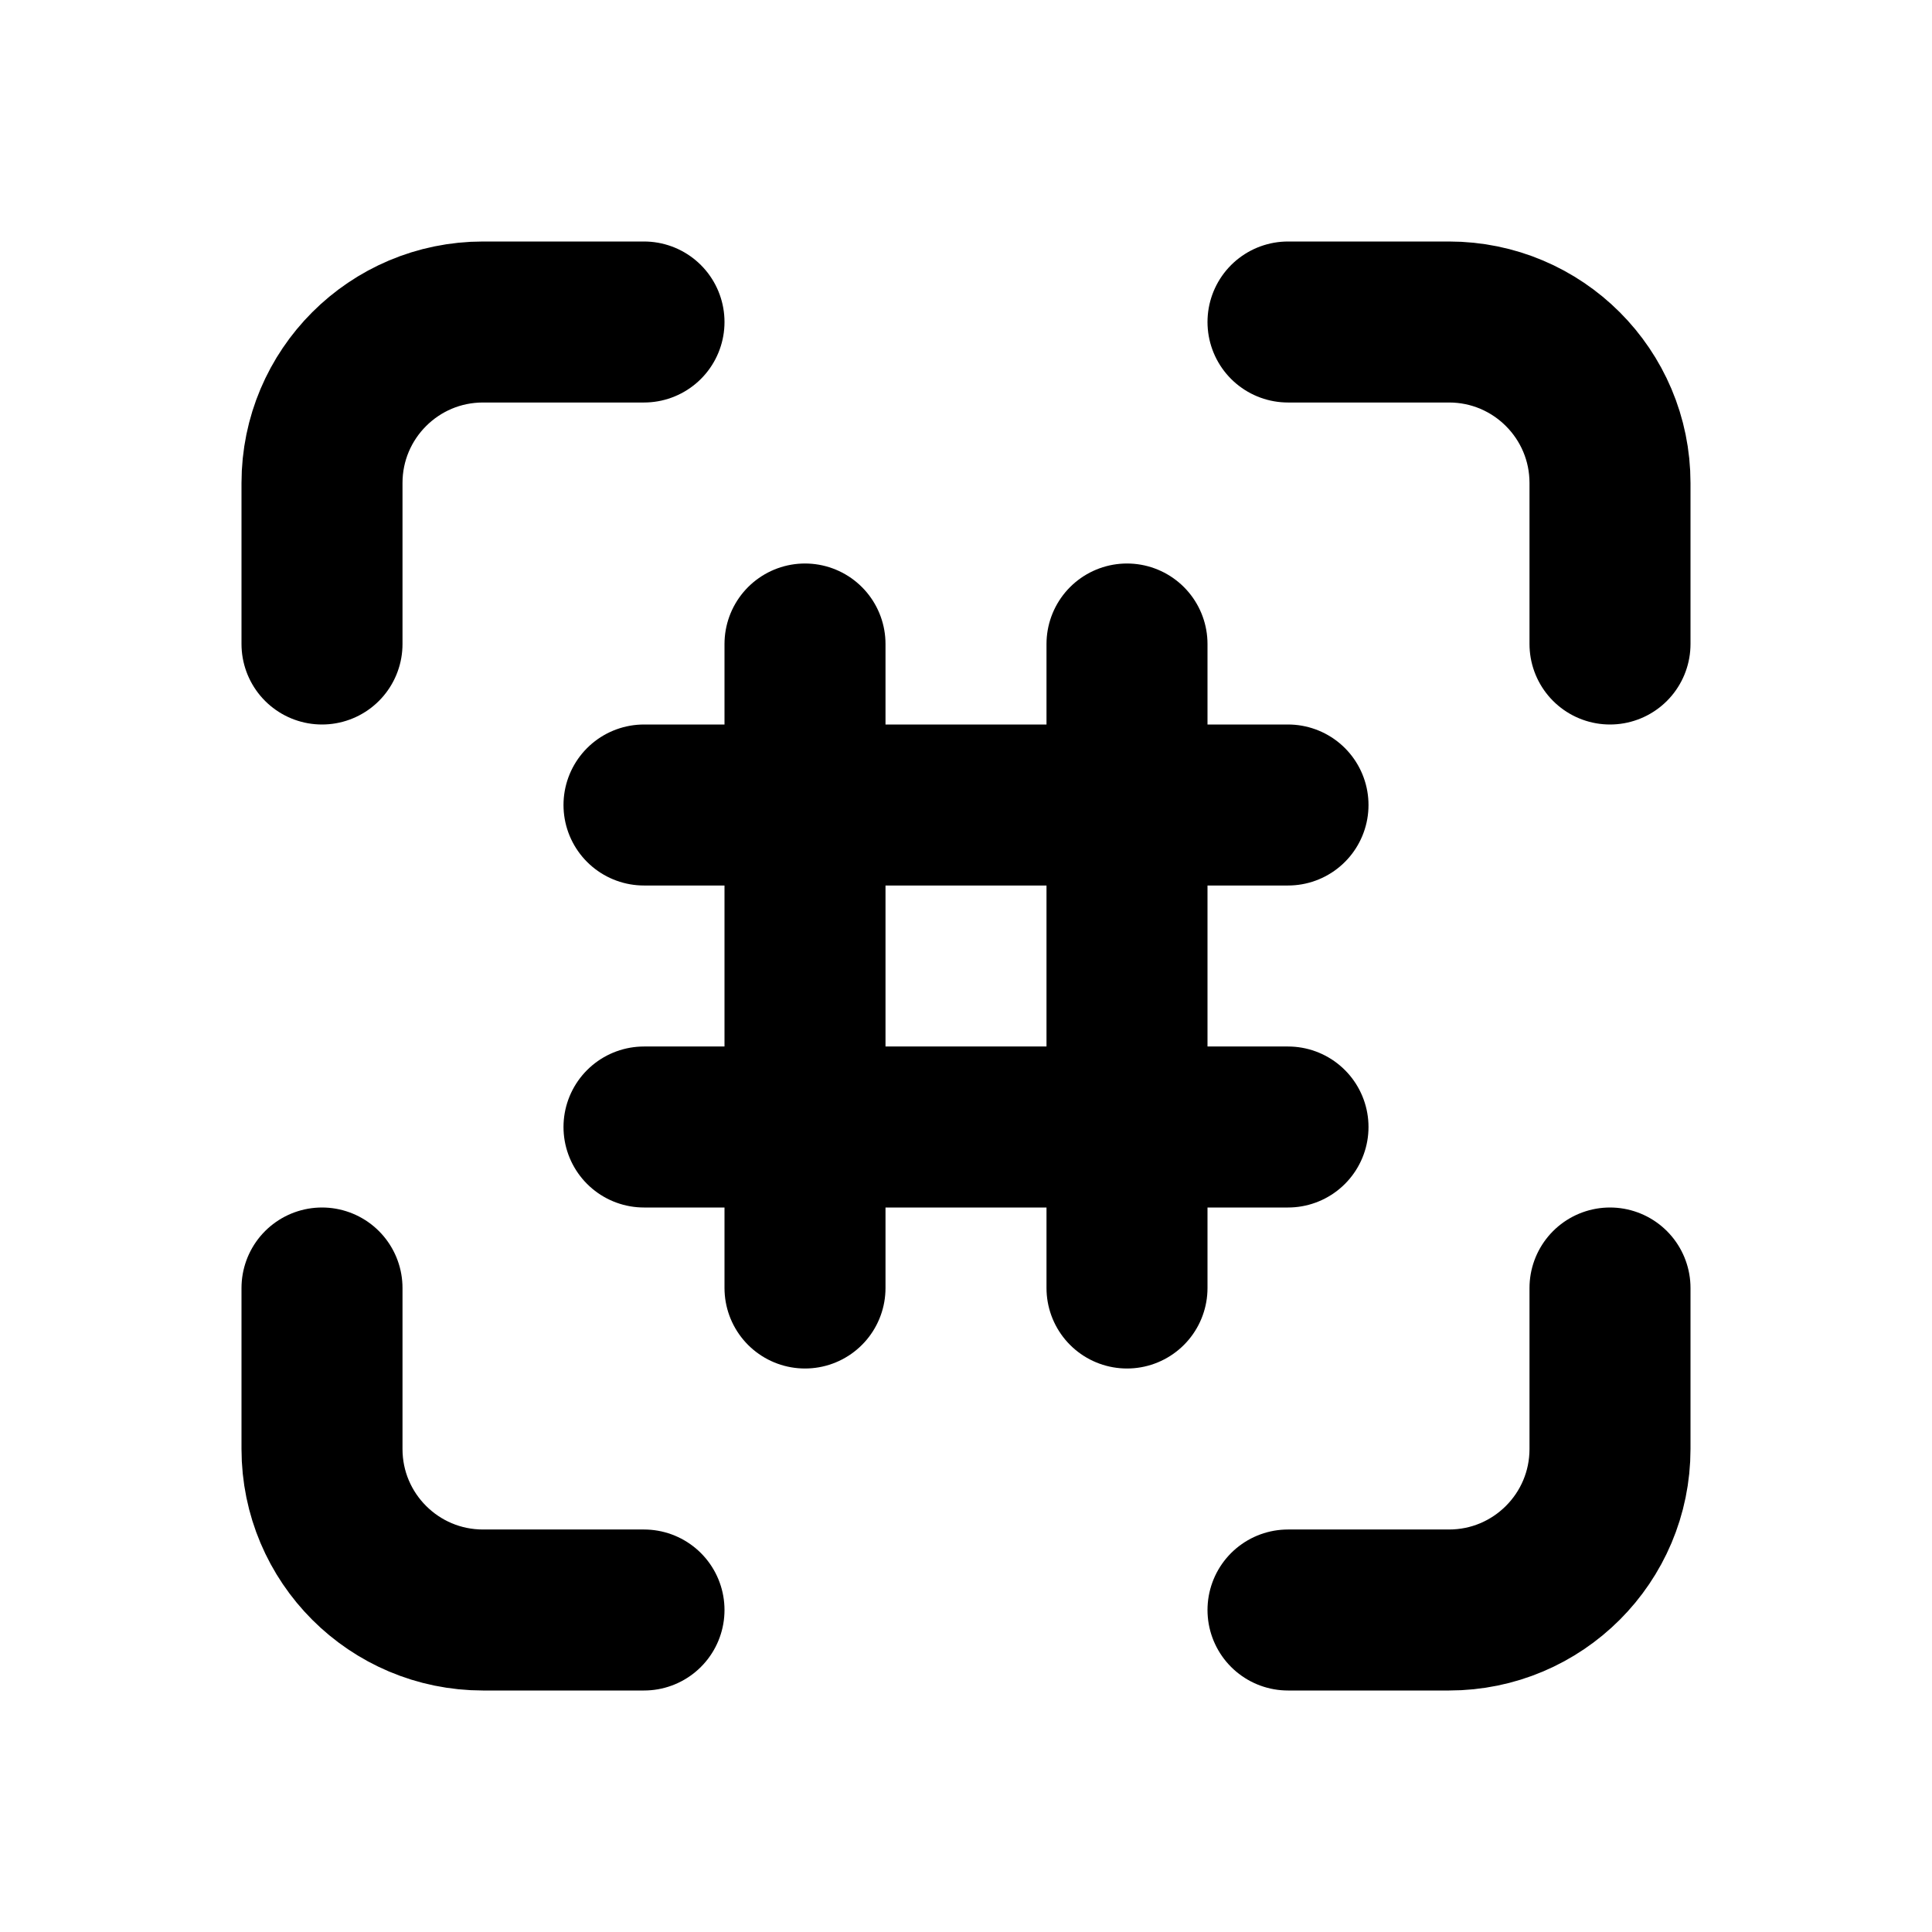
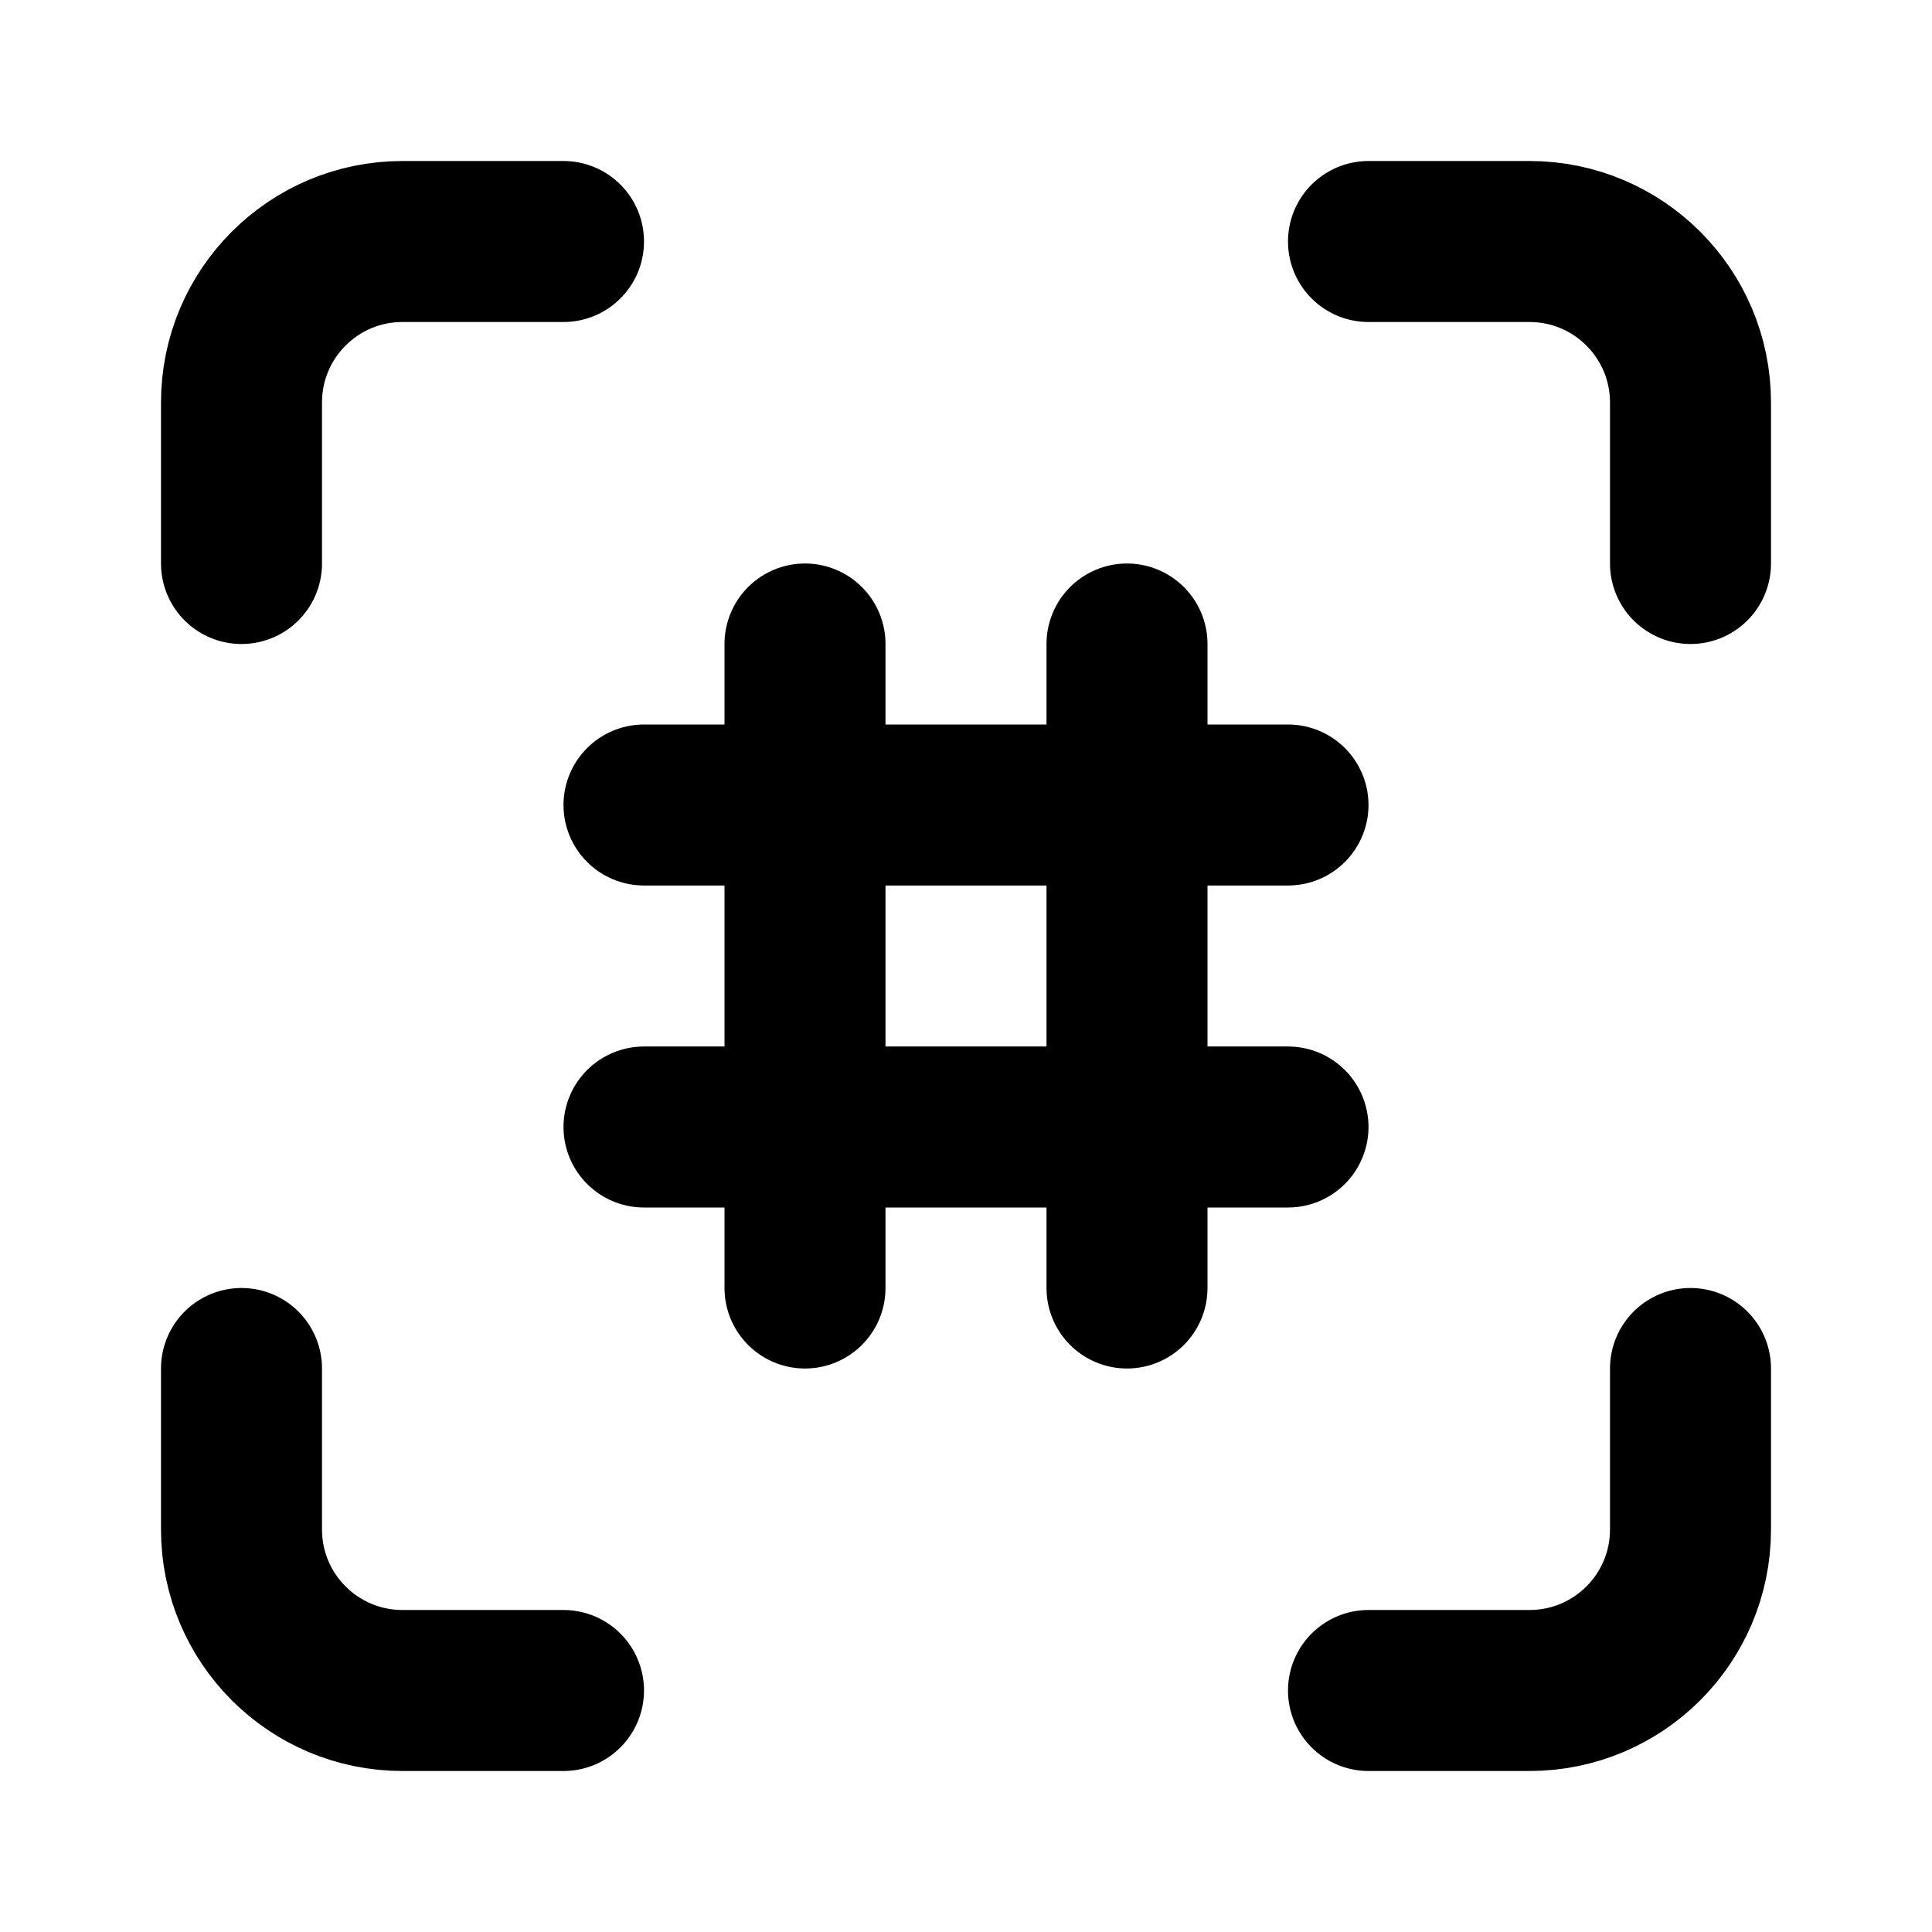
<svg xmlns="http://www.w3.org/2000/svg" width="24" height="24" viewBox="0 0 24 24" fill="none" stroke="currentColor" stroke-width="2" stroke-linecap="round" stroke-linejoin="round">
  <path d="M10 8v8" />
  <path d="M14 8v8" />
  <path d="M8 10h8" />
  <path d="M8 14h8" />
-   <path d="M4 8v-2a2 2 0 0 1 2 -2h2" />
-   <path d="M4 16v2a2 2 0 0 0 2 2h2" />
-   <path d="M16 4h2a2 2 0 0 1 2 2v2" />
-   <path d="M16 20h2a2 2 0 0 0 2 -2v-2" />
+   <path d="M3 7v-2a2 2 0 0 1 2 -2h2" />
+   <path d="M3 17v2a2 2 0 0 0 2 2h2" />
+   <path d="M17 3h2a2 2 0 0 1 2 2v2" />
+   <path d="M17 21h2a2 2 0 0 0 2 -2v-2" />
</svg>
